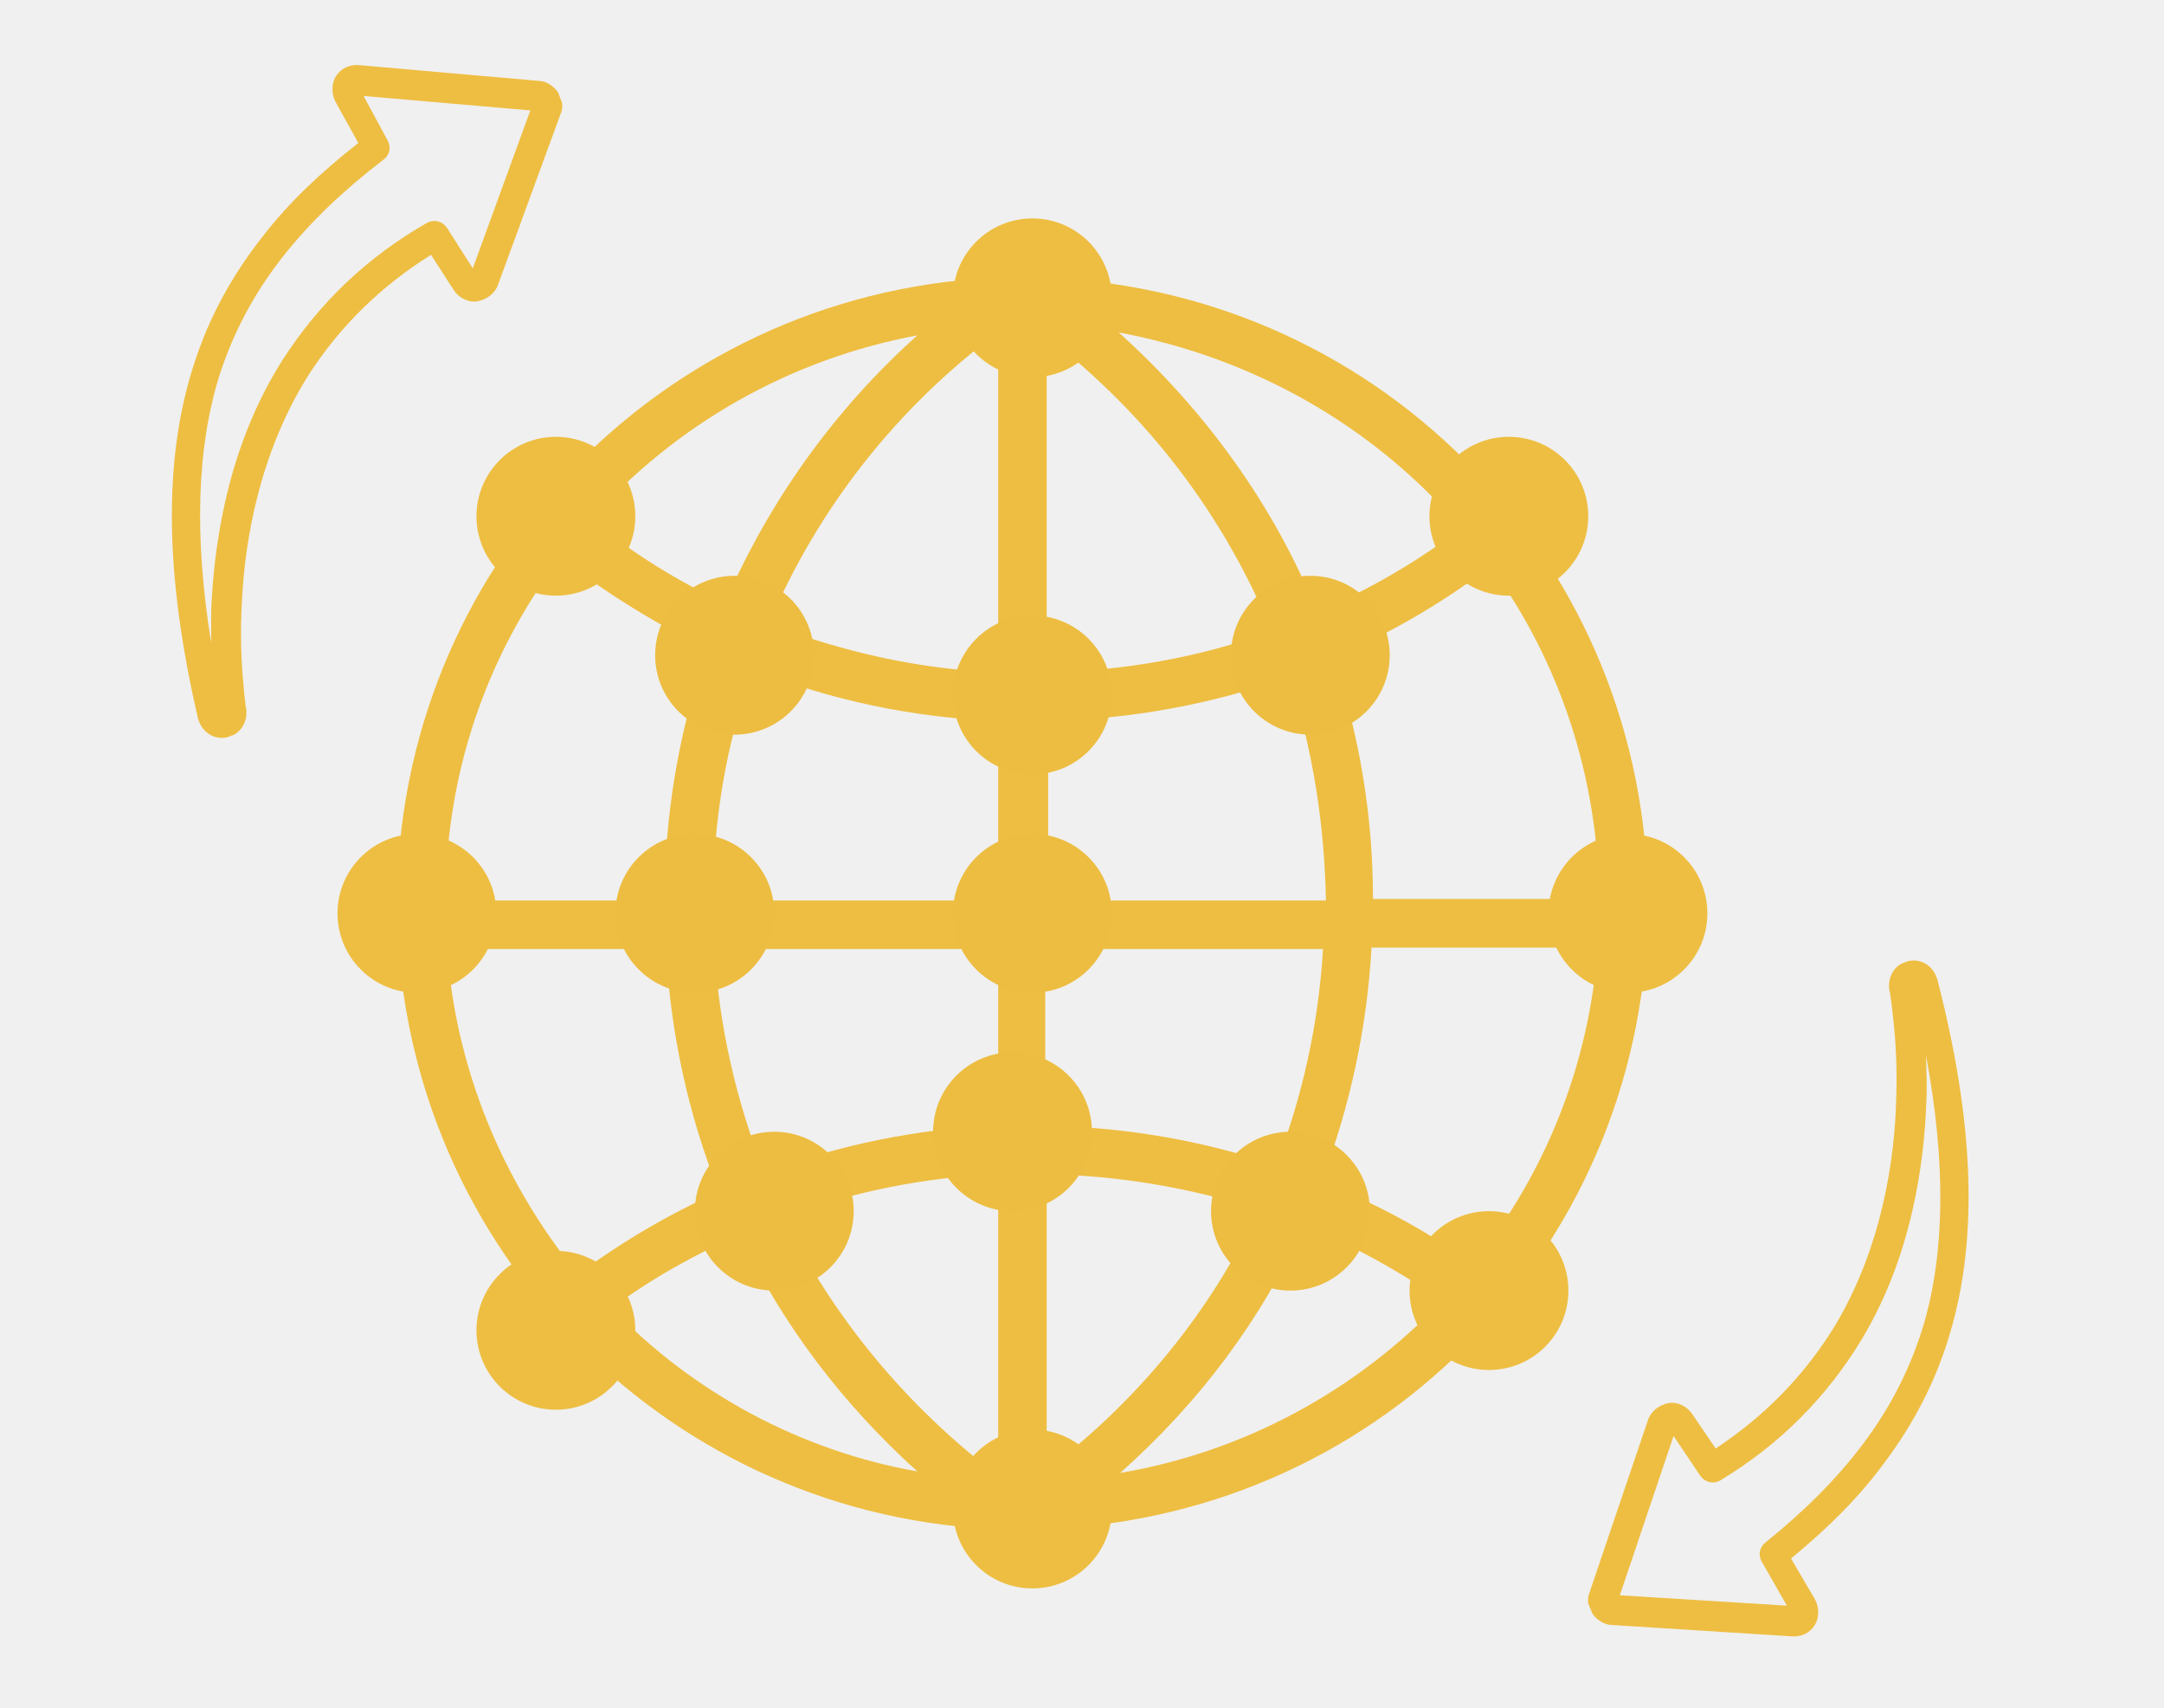
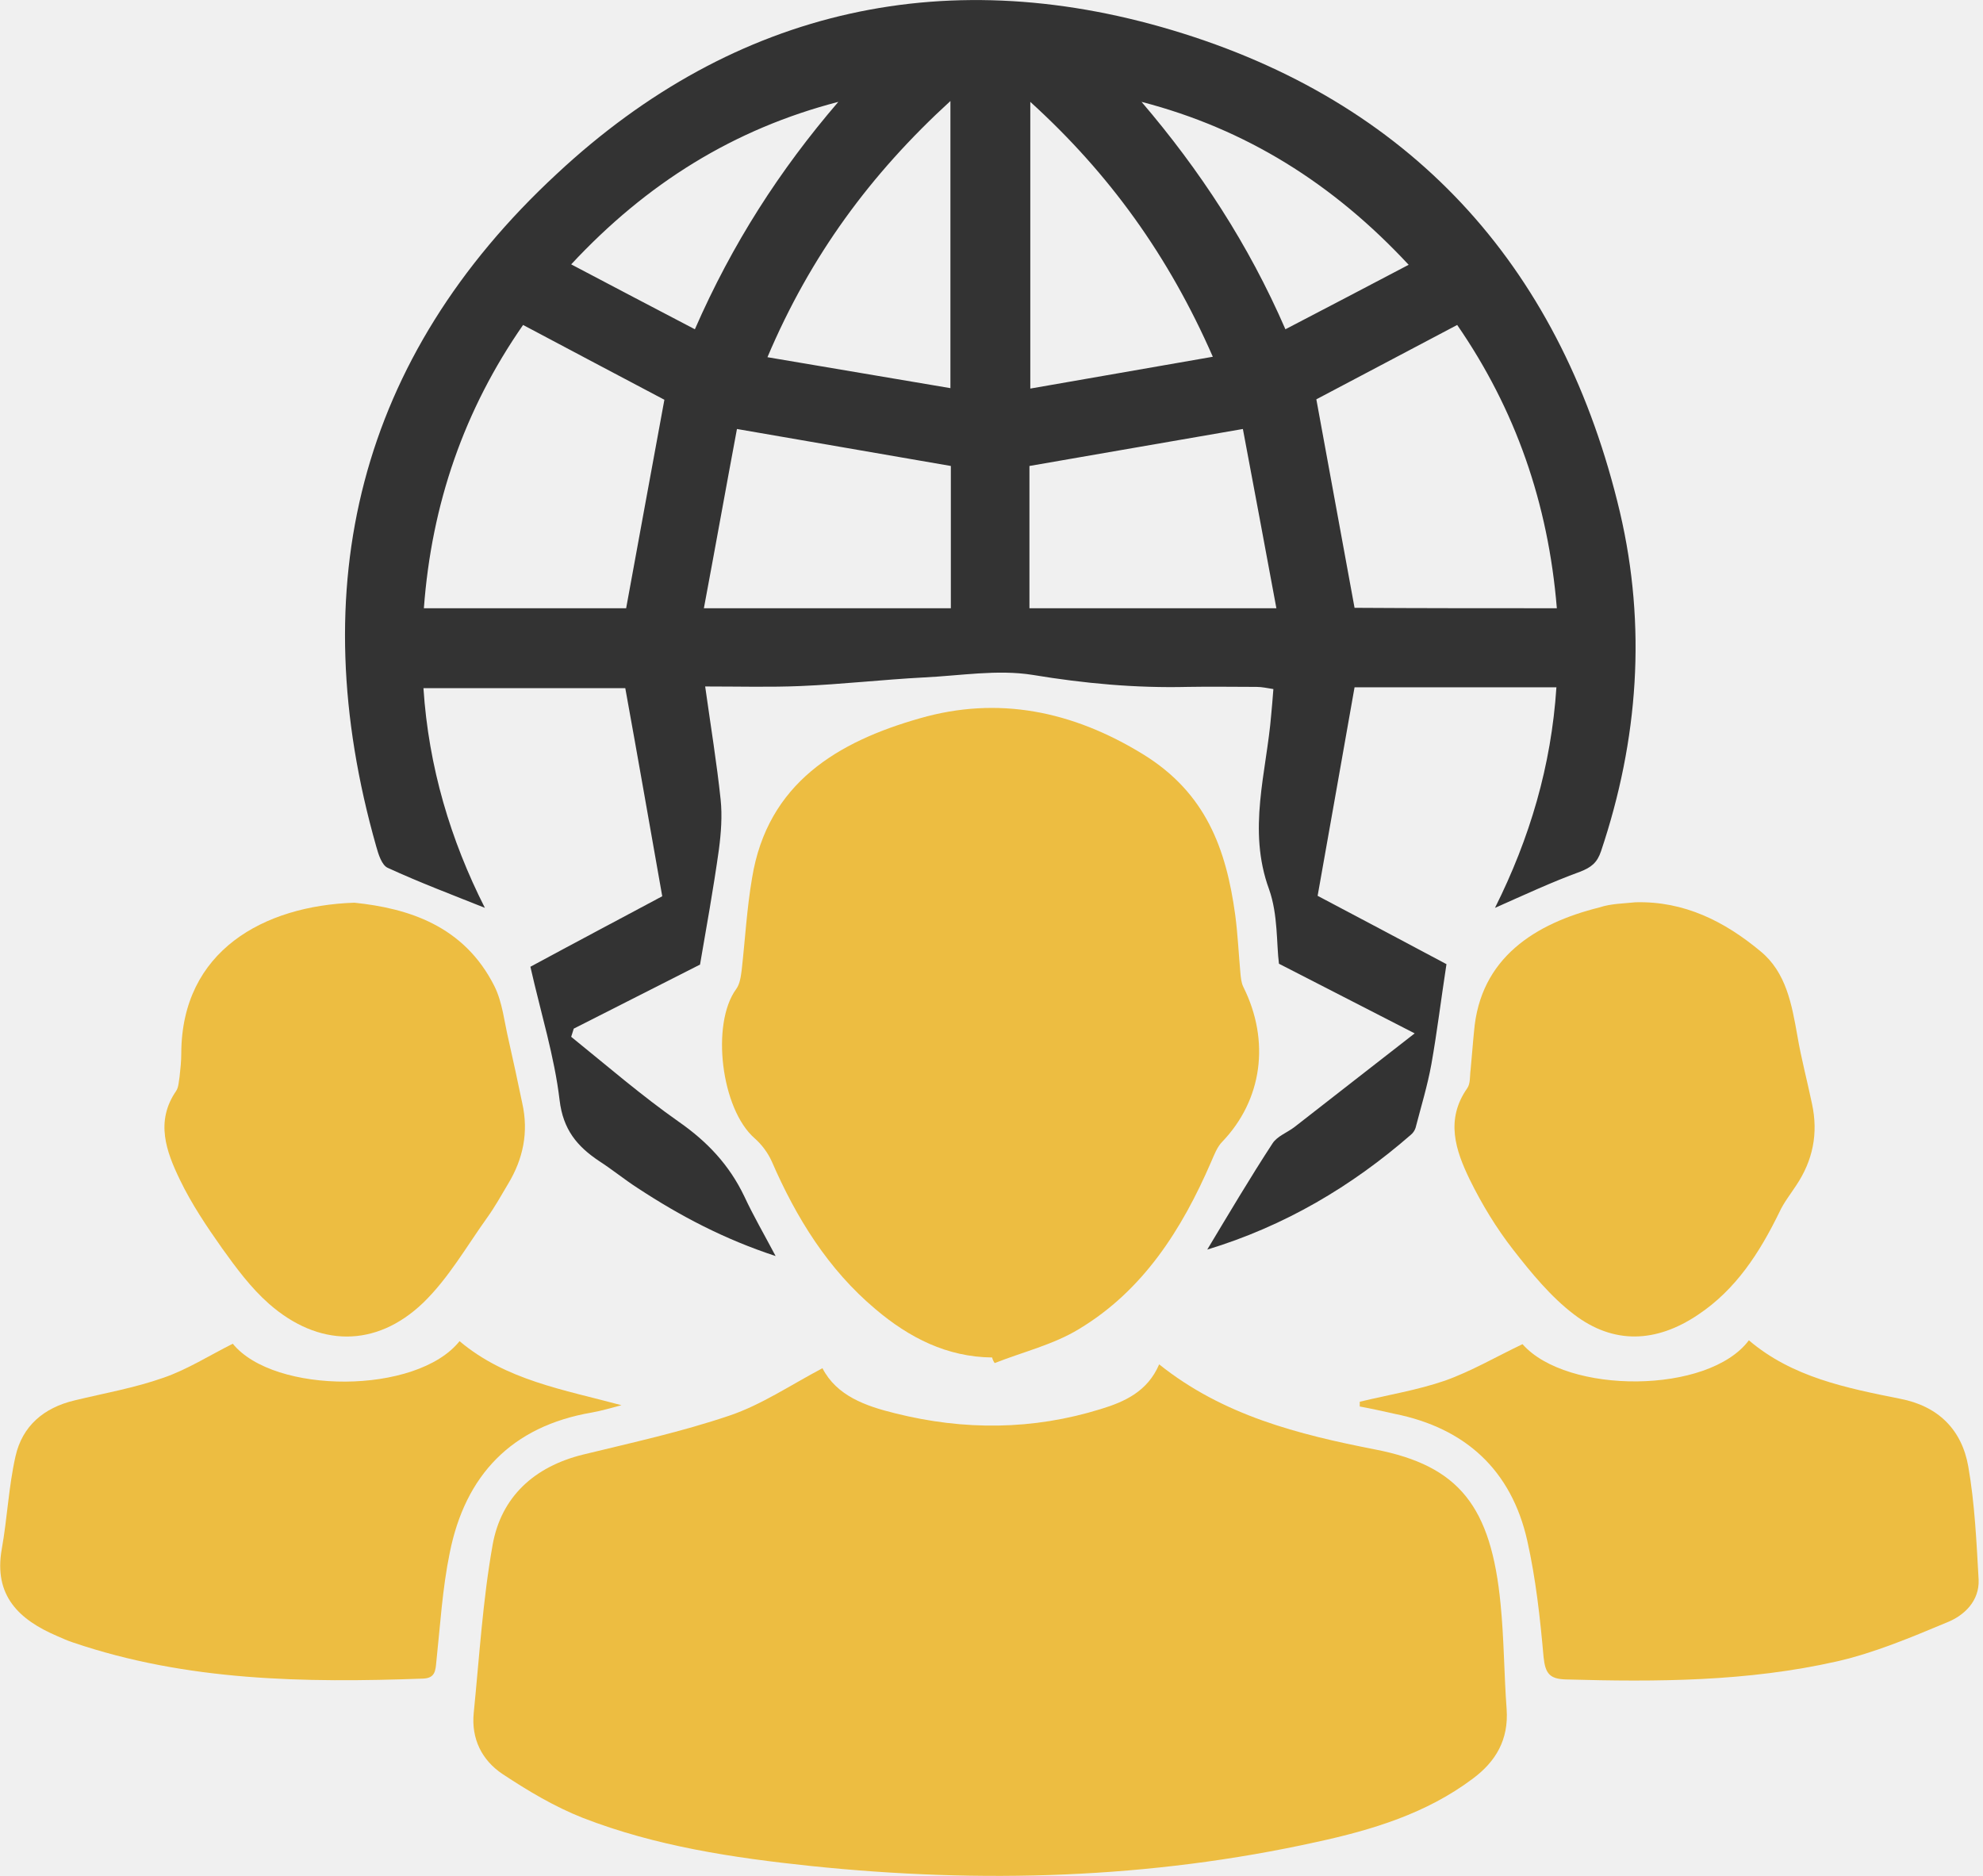
- <svg xmlns="http://www.w3.org/2000/svg" width="109" height="86" viewBox="0 0 109 86" fill="none">
+ <svg xmlns="http://www.w3.org/2000/svg" width="74" height="70" viewBox="0 0 74 70" fill="none">
  <g clip-path="url(#clip0)">
-     <path d="M11.437 37.136C10.802 37.271 10.241 36.903 10.031 36.349C10.014 36.303 9.996 36.257 9.979 36.211C8.3 28.985 8.209 23.164 9.766 18.355C10.515 16.014 11.664 13.891 13.27 11.859C14.547 10.216 16.096 8.733 18.049 7.202L16.888 5.109C16.685 4.712 16.695 4.18 16.931 3.827C17.195 3.411 17.657 3.236 18.096 3.281L27.154 4.075C27.529 4.091 27.882 4.327 28.114 4.661C28.346 4.996 28.393 5.4 28.221 5.781L25.081 14.355C24.926 14.783 24.517 15.096 24.021 15.178C23.57 15.243 23.108 14.996 22.858 14.615L21.71 12.834C19.15 14.435 17.077 16.486 15.519 18.922C13.053 22.861 12.338 27.247 12.191 30.204C12.086 31.879 12.159 33.328 12.243 34.246C12.279 34.76 12.326 35.164 12.35 35.367C12.367 35.413 12.356 35.522 12.373 35.569L12.391 35.615C12.514 36.359 12.118 36.984 11.437 37.136ZM10.637 32.374C10.641 31.687 10.61 30.907 10.671 30.093C10.859 26.962 11.579 22.311 14.223 18.146C16.046 15.293 18.482 12.947 21.52 11.218C21.872 11.032 22.282 11.14 22.514 11.475L23.814 13.515L26.713 5.56L18.314 4.834L19.545 7.112C19.562 7.158 19.562 7.158 19.58 7.204C19.685 7.481 19.605 7.827 19.317 8.042C17.271 9.607 15.647 11.171 14.323 12.832C12.822 14.719 11.776 16.697 11.066 18.865C9.916 22.518 9.767 27.006 10.637 32.374Z" fill="#EEBE42" />
-   </g>
-   <g clip-path="url(#clip1)">
-     <path d="M49.834 77L52.87 77C69.823 76.259 83 62.473 83 45.5C83 28.527 69.749 14.741 52.87 14L49.908 14C33.103 14.889 20 28.749 20 45.5C20 62.251 33.103 76.111 49.834 77ZM30.808 65.882C32.807 64.4 34.954 63.214 37.249 62.176C39.396 66.698 42.431 70.7 46.207 74.109C40.358 73.072 34.954 70.181 30.808 65.882ZM50.279 74.332C45.689 70.848 41.987 66.401 39.47 61.287C42.95 60.027 46.577 59.286 50.279 59.138L50.279 74.332ZM50.279 56.692C46.207 56.84 42.283 57.655 38.508 59.063C37.101 55.506 36.213 51.726 35.991 47.798L50.279 47.798L50.279 56.692ZM50.279 45.352L35.917 45.352C35.917 41.349 36.583 37.421 37.915 33.715C41.839 35.272 46.059 36.161 50.279 36.309L50.279 45.352ZM56.423 74.183C60.421 70.626 63.53 66.475 65.677 61.732C68.12 62.695 70.489 64.029 72.636 65.512C68.268 70.107 62.568 73.146 56.423 74.183ZM74.19 63.659C71.821 61.954 69.304 60.62 66.565 59.508C67.972 55.802 68.86 51.8 69.082 47.724L80.483 47.724C80.039 53.579 77.892 59.063 74.19 63.659ZM75.079 28.527C78.632 33.419 80.483 39.2 80.557 45.278L69.156 45.278C69.156 41.127 68.49 37.051 67.157 33.122C69.971 31.936 72.636 30.38 75.079 28.527ZM73.598 26.6C71.377 28.305 68.934 29.713 66.343 30.825C64.196 25.488 60.717 20.671 56.349 16.742C63.086 18.002 69.156 21.412 73.598 26.6ZM52.721 16.965C57.83 20.893 61.679 26.007 64.048 31.788C60.421 33.122 56.571 33.789 52.721 33.864L52.721 16.965ZM52.721 36.309C56.867 36.235 61.013 35.494 64.936 34.086C66.121 37.718 66.713 41.498 66.787 45.352L52.795 45.352L52.795 36.309L52.721 36.309ZM52.721 47.798L66.639 47.798C66.417 51.578 65.603 55.209 64.27 58.693C60.569 57.433 56.645 56.766 52.648 56.692L52.648 47.798L52.721 47.798ZM52.721 59.138C56.349 59.212 59.903 59.805 63.382 60.916C61.013 66.031 57.311 70.552 52.721 74.035L52.721 59.138ZM50.279 16.742L50.279 33.864C46.281 33.715 42.431 32.826 38.73 31.418C41.173 25.637 45.17 20.522 50.279 16.742ZM46.207 16.891C41.987 20.671 38.73 25.266 36.509 30.38C34.14 29.268 31.845 27.86 29.772 26.155C34.066 21.338 39.84 18.076 46.207 16.891ZM28.217 28.082C30.512 29.861 33.029 31.418 35.62 32.678C34.214 36.754 33.474 40.979 33.474 45.352L22.443 45.352C22.443 39.052 24.442 33.122 28.217 28.082ZM22.517 47.798L33.548 47.798C33.77 52.022 34.658 56.099 36.213 60.027C33.696 61.139 31.327 62.547 29.106 64.178C25.256 59.434 22.961 53.801 22.517 47.798Z" fill="#EEBE42" />
-     <circle cx="37" cy="33" r="4" fill="#EDBD41" />
-     <circle cx="35" cy="46" r="4" fill="#EDBD41" />
-     <circle cx="52" cy="35" r="4" fill="#EDBD41" />
-     <circle cx="66" cy="33" r="4" fill="#EDBD41" />
-     <circle cx="52" cy="46" r="4" fill="#EDBD41" />
-     <circle cx="51" cy="57" r="4" fill="#EDBD41" />
-     <circle cx="65" cy="61" r="4" fill="#EDBD41" />
-     <circle cx="39" cy="61" r="4" fill="#EDBD41" />
-   </g>
-   <circle cx="52" cy="15" r="4" fill="#EEBE42" />
-   <circle cx="52" cy="76" r="4" fill="#EEBE42" />
-   <circle cx="82" cy="46" r="4" fill="#EEBE42" />
-   <circle cx="76" cy="26" r="4" fill="#EEBE42" />
-   <circle cx="75" cy="65" r="4" fill="#EEBE42" />
-   <circle cx="28" cy="26" r="4" fill="#EEBE42" />
-   <circle cx="28" cy="67" r="4" fill="#EEBE42" />
-   <circle cx="21" cy="46" r="4" fill="#EEBE42" />
-   <g clip-path="url(#clip2)">
-     <path d="M96.097 48.409C96.728 48.258 97.298 48.613 97.521 49.161C97.539 49.207 97.558 49.253 97.576 49.298C99.43 56.481 99.663 62.298 98.223 67.144C97.531 69.502 96.434 71.653 94.878 73.722C93.641 75.397 92.128 76.917 90.213 78.494L91.424 80.558C91.637 80.951 91.64 81.483 91.413 81.841C91.159 82.264 90.701 82.45 90.261 82.415L81.187 81.842C80.812 81.835 80.453 81.608 80.213 81.279C79.973 80.951 79.916 80.548 80.079 80.162L83.01 71.515C83.154 71.083 83.555 70.76 84.049 70.666C84.498 70.59 84.967 70.826 85.225 71.2L86.417 72.953C88.937 71.29 90.959 69.19 92.458 66.717C94.827 62.718 95.436 58.317 95.511 55.357C95.575 53.68 95.467 52.233 95.361 51.317C95.312 50.804 95.255 50.401 95.227 50.2C95.208 50.154 95.217 50.044 95.198 49.999L95.18 49.953C95.038 49.212 95.419 48.577 96.097 48.409ZM97.011 53.15C97.024 53.837 97.074 54.616 97.033 55.431C96.921 58.566 96.314 63.233 93.772 67.461C92.019 70.357 89.641 72.761 86.645 74.564C86.298 74.759 85.885 74.66 85.645 74.332L84.297 72.323L81.591 80.346L90.006 80.868L88.72 78.621C88.701 78.576 88.701 78.576 88.683 78.53C88.571 78.256 88.643 77.907 88.925 77.686C90.933 76.071 92.518 74.468 93.801 72.775C95.256 70.853 96.253 68.85 96.91 66.665C97.972 62.985 98.011 58.495 97.011 53.15Z" fill="#EEBE42" />
+     <path d="M58.081 25.648C55.516 25.648 52.984 25.648 50.548 25.648C50.083 28.263 49.635 30.829 49.17 33.428C50.756 34.262 52.439 35.16 53.978 35.978C53.769 37.342 53.625 38.529 53.417 39.7C53.273 40.502 53.032 41.288 52.824 42.09C52.792 42.186 52.728 42.282 52.648 42.346C50.436 44.271 47.952 45.747 45.051 46.629C45.852 45.298 46.638 43.967 47.487 42.667C47.663 42.395 48.032 42.266 48.304 42.058C49.731 40.951 51.157 39.828 52.792 38.561C50.981 37.631 49.442 36.845 47.727 35.962C47.631 35.224 47.695 34.134 47.359 33.187C46.541 30.958 47.263 28.824 47.439 26.659C47.471 26.37 47.487 26.081 47.519 25.713C47.295 25.68 47.102 25.632 46.894 25.632C46.044 25.632 45.179 25.616 44.33 25.632C42.374 25.68 40.467 25.504 38.528 25.183C37.214 24.975 35.835 25.215 34.473 25.279C32.934 25.36 31.412 25.536 29.873 25.6C28.735 25.648 27.598 25.616 26.315 25.616C26.524 27.108 26.748 28.471 26.892 29.835C26.956 30.445 26.908 31.086 26.828 31.696C26.62 33.187 26.348 34.679 26.123 35.994C24.504 36.812 22.966 37.599 21.411 38.384C21.379 38.481 21.347 38.593 21.315 38.689C22.645 39.764 23.944 40.887 25.338 41.865C26.396 42.603 27.213 43.469 27.774 44.64C28.11 45.362 28.511 46.052 28.944 46.87C27.037 46.244 25.386 45.378 23.799 44.335C23.302 44.015 22.854 43.646 22.357 43.325C21.54 42.779 21.011 42.154 20.882 41.047C20.69 39.427 20.193 37.839 19.793 36.075C21.395 35.209 23.062 34.326 24.713 33.444C24.264 30.91 23.815 28.327 23.334 25.68C20.93 25.68 18.414 25.68 15.802 25.68C15.994 28.616 16.811 31.343 18.094 33.877C16.892 33.396 15.658 32.931 14.472 32.385C14.247 32.289 14.119 31.872 14.039 31.583C11.282 21.879 13.382 13.345 20.77 6.496C27.453 0.257 35.483 -1.476 44.153 1.251C52.92 4.01 58.337 10.169 60.453 19.12C61.446 23.371 61.142 27.605 59.747 31.76C59.603 32.193 59.379 32.369 58.962 32.53C57.904 32.915 56.879 33.396 55.789 33.877C57.087 31.279 57.888 28.584 58.081 25.648ZM24.793 14.917C23.094 14.019 21.331 13.089 19.52 12.126C17.324 15.286 16.106 18.799 15.818 22.697C18.414 22.697 20.947 22.697 23.366 22.697C23.847 20.082 24.312 17.516 24.793 14.917ZM58.097 22.697C57.776 18.783 56.558 15.286 54.378 12.126C52.551 13.089 50.788 14.019 49.122 14.901C49.602 17.516 50.067 20.066 50.548 22.681C52.968 22.697 55.5 22.697 58.097 22.697ZM38.416 22.697C41.461 22.697 44.442 22.697 47.631 22.697C47.198 20.371 46.782 18.125 46.381 16.008C43.576 16.489 41.028 16.939 38.416 17.388C38.416 19.072 38.416 20.852 38.416 22.697ZM35.483 22.697C35.483 20.868 35.483 19.088 35.483 17.388C32.87 16.939 30.29 16.489 27.501 16.008C27.101 18.142 26.7 20.387 26.267 22.697C29.441 22.697 32.422 22.697 35.483 22.697ZM35.467 3.769C32.486 6.496 30.242 9.544 28.639 13.329C30.995 13.73 33.207 14.099 35.467 14.484C35.467 10.811 35.467 7.362 35.467 3.769ZM38.448 3.801C38.448 7.395 38.448 10.875 38.448 14.5C40.74 14.099 42.951 13.714 45.259 13.313C43.608 9.544 41.397 6.48 38.448 3.801ZM31.284 3.801C27.389 4.812 24.136 6.833 21.315 9.865C22.902 10.699 24.392 11.485 25.931 12.287C27.325 9.095 29.104 6.336 31.284 3.801ZM42.599 3.801C44.778 6.352 46.589 9.111 47.968 12.287C49.538 11.469 51.013 10.699 52.567 9.881C49.747 6.849 46.493 4.812 42.599 3.801Z" fill="#333333" />
+     <path d="M43.257 50.912C45.645 52.821 48.45 53.527 51.319 54.088C54.46 54.697 55.646 56.221 55.998 59.862C56.127 61.162 56.127 62.477 56.223 63.776C56.303 64.915 55.822 65.733 54.956 66.375C53.226 67.674 51.206 68.284 49.139 68.733C42.904 70.112 36.606 70.289 30.259 69.631C27.358 69.326 24.474 68.893 21.749 67.835C20.691 67.418 19.698 66.824 18.752 66.198C17.983 65.685 17.582 64.883 17.678 63.921C17.887 61.836 18.015 59.718 18.383 57.649C18.704 55.852 19.938 54.73 21.749 54.281C23.592 53.831 25.435 53.43 27.23 52.821C28.416 52.42 29.506 51.682 30.692 51.056C31.221 52.083 32.295 52.468 33.416 52.741C35.981 53.382 38.545 53.366 41.077 52.58C41.975 52.307 42.824 51.922 43.257 50.912Z" fill="#EDBD41" />
+     <path d="M37.023 50.655C35.34 50.639 33.929 49.917 32.679 48.859C30.9 47.367 29.714 45.442 28.801 43.341C28.657 43.02 28.432 42.715 28.16 42.475C26.91 41.384 26.525 38.208 27.471 36.909C27.615 36.716 27.647 36.428 27.679 36.187C27.807 35.048 27.871 33.893 28.064 32.77C28.64 29.209 31.285 27.669 34.33 26.803C37.231 25.969 40.004 26.515 42.664 28.151C45.004 29.594 45.757 31.68 46.094 34.134C46.19 34.856 46.222 35.577 46.286 36.283C46.302 36.46 46.318 36.668 46.398 36.828C47.408 38.85 47.103 41.047 45.613 42.603C45.421 42.795 45.308 43.1 45.196 43.357C44.106 45.875 42.664 48.153 40.26 49.597C39.314 50.174 38.176 50.447 37.119 50.864C37.071 50.8 37.039 50.719 37.023 50.655Z" fill="#EDBD41" />
+     <path d="M8.687 50.142C10.226 52.035 15.547 52.051 17.149 50.046C18.88 51.505 21.044 51.858 23.192 52.436C22.823 52.532 22.454 52.644 22.086 52.709C19.089 53.222 17.358 55.05 16.781 57.954C16.508 59.285 16.428 60.648 16.284 61.996C16.252 62.349 16.236 62.621 15.787 62.638C11.364 62.798 6.972 62.734 2.725 61.29C2.517 61.226 2.325 61.13 2.132 61.05C0.706 60.44 -0.24 59.542 0.065 57.809C0.273 56.654 0.321 55.483 0.578 54.345C0.834 53.206 1.636 52.532 2.773 52.259C3.895 51.987 5.017 51.794 6.107 51.409C6.989 51.105 7.822 50.575 8.687 50.142Z" fill="#EDBD41" />
+     <path d="M50.742 52.307C51.8 52.051 52.89 51.874 53.916 51.522C54.909 51.169 55.839 50.623 56.816 50.158C58.467 52.035 63.756 52.035 65.263 50.014C66.881 51.393 68.901 51.794 70.904 52.195C72.33 52.468 73.212 53.35 73.452 54.73C73.693 56.109 73.757 57.537 73.837 58.948C73.869 59.734 73.308 60.279 72.667 60.536C71.321 61.097 69.958 61.675 68.548 61.996C65.214 62.75 61.833 62.766 58.435 62.669C57.826 62.653 57.666 62.445 57.602 61.835C57.473 60.376 57.313 58.916 56.993 57.489C56.4 54.858 54.685 53.286 52.04 52.757C51.608 52.66 51.175 52.564 50.742 52.484C50.742 52.42 50.742 52.372 50.742 52.307Z" fill="#EDBD41" />
+     <path d="M13.224 33.685C15.227 33.893 17.311 34.535 18.449 36.797C18.753 37.406 18.817 38.128 18.978 38.802C19.154 39.587 19.33 40.39 19.491 41.175C19.731 42.25 19.523 43.245 18.962 44.175C18.705 44.608 18.465 45.041 18.176 45.442C17.407 46.517 16.734 47.704 15.788 48.618C14.025 50.303 11.878 50.27 10.035 48.65C9.362 48.057 8.817 47.319 8.288 46.581C7.711 45.763 7.15 44.929 6.717 44.031C6.204 42.972 5.788 41.849 6.573 40.71C6.669 40.566 6.669 40.358 6.701 40.181C6.733 39.892 6.765 39.604 6.765 39.299C6.781 35.481 9.842 33.797 13.224 33.685Z" fill="#EDBD41" />
+     <path d="M61.032 33.669C62.859 33.62 64.366 34.39 65.696 35.497C66.657 36.283 66.866 37.486 67.074 38.657C67.218 39.507 67.443 40.341 67.619 41.191C67.859 42.298 67.651 43.309 67.026 44.239C66.818 44.56 66.561 44.881 66.401 45.234C65.664 46.742 64.782 48.121 63.356 49.067C61.801 50.11 60.215 50.174 58.74 49.051C57.875 48.394 57.138 47.495 56.464 46.629C55.839 45.827 55.294 44.929 54.846 44.015C54.317 42.924 53.932 41.785 54.749 40.614C54.878 40.438 54.846 40.149 54.878 39.924C54.926 39.443 54.958 38.962 55.006 38.497C55.23 35.738 57.298 34.455 59.686 33.861C60.118 33.717 60.583 33.717 61.032 33.669Z" fill="#EDBD41" />
  </g>
  <defs>
    <clipPath id="clip0">
-       <rect width="29.457" height="28.174" fill="white" transform="matrix(-0.353821 -0.935313 -0.935313 0.353821 36.7734 27.5516)" />
-     </clipPath>
-     <clipPath id="clip1">
-       <rect width="63" height="63" fill="white" transform="translate(20 14)" />
-     </clipPath>
-     <clipPath id="clip2">
-       <rect width="29.457" height="28.174" fill="white" transform="matrix(0.376433 0.926444 0.926444 -0.376433 71 58.6057)" />
+       <rect width="73.836" height="70" fill="white" />
    </clipPath>
  </defs>
</svg>
